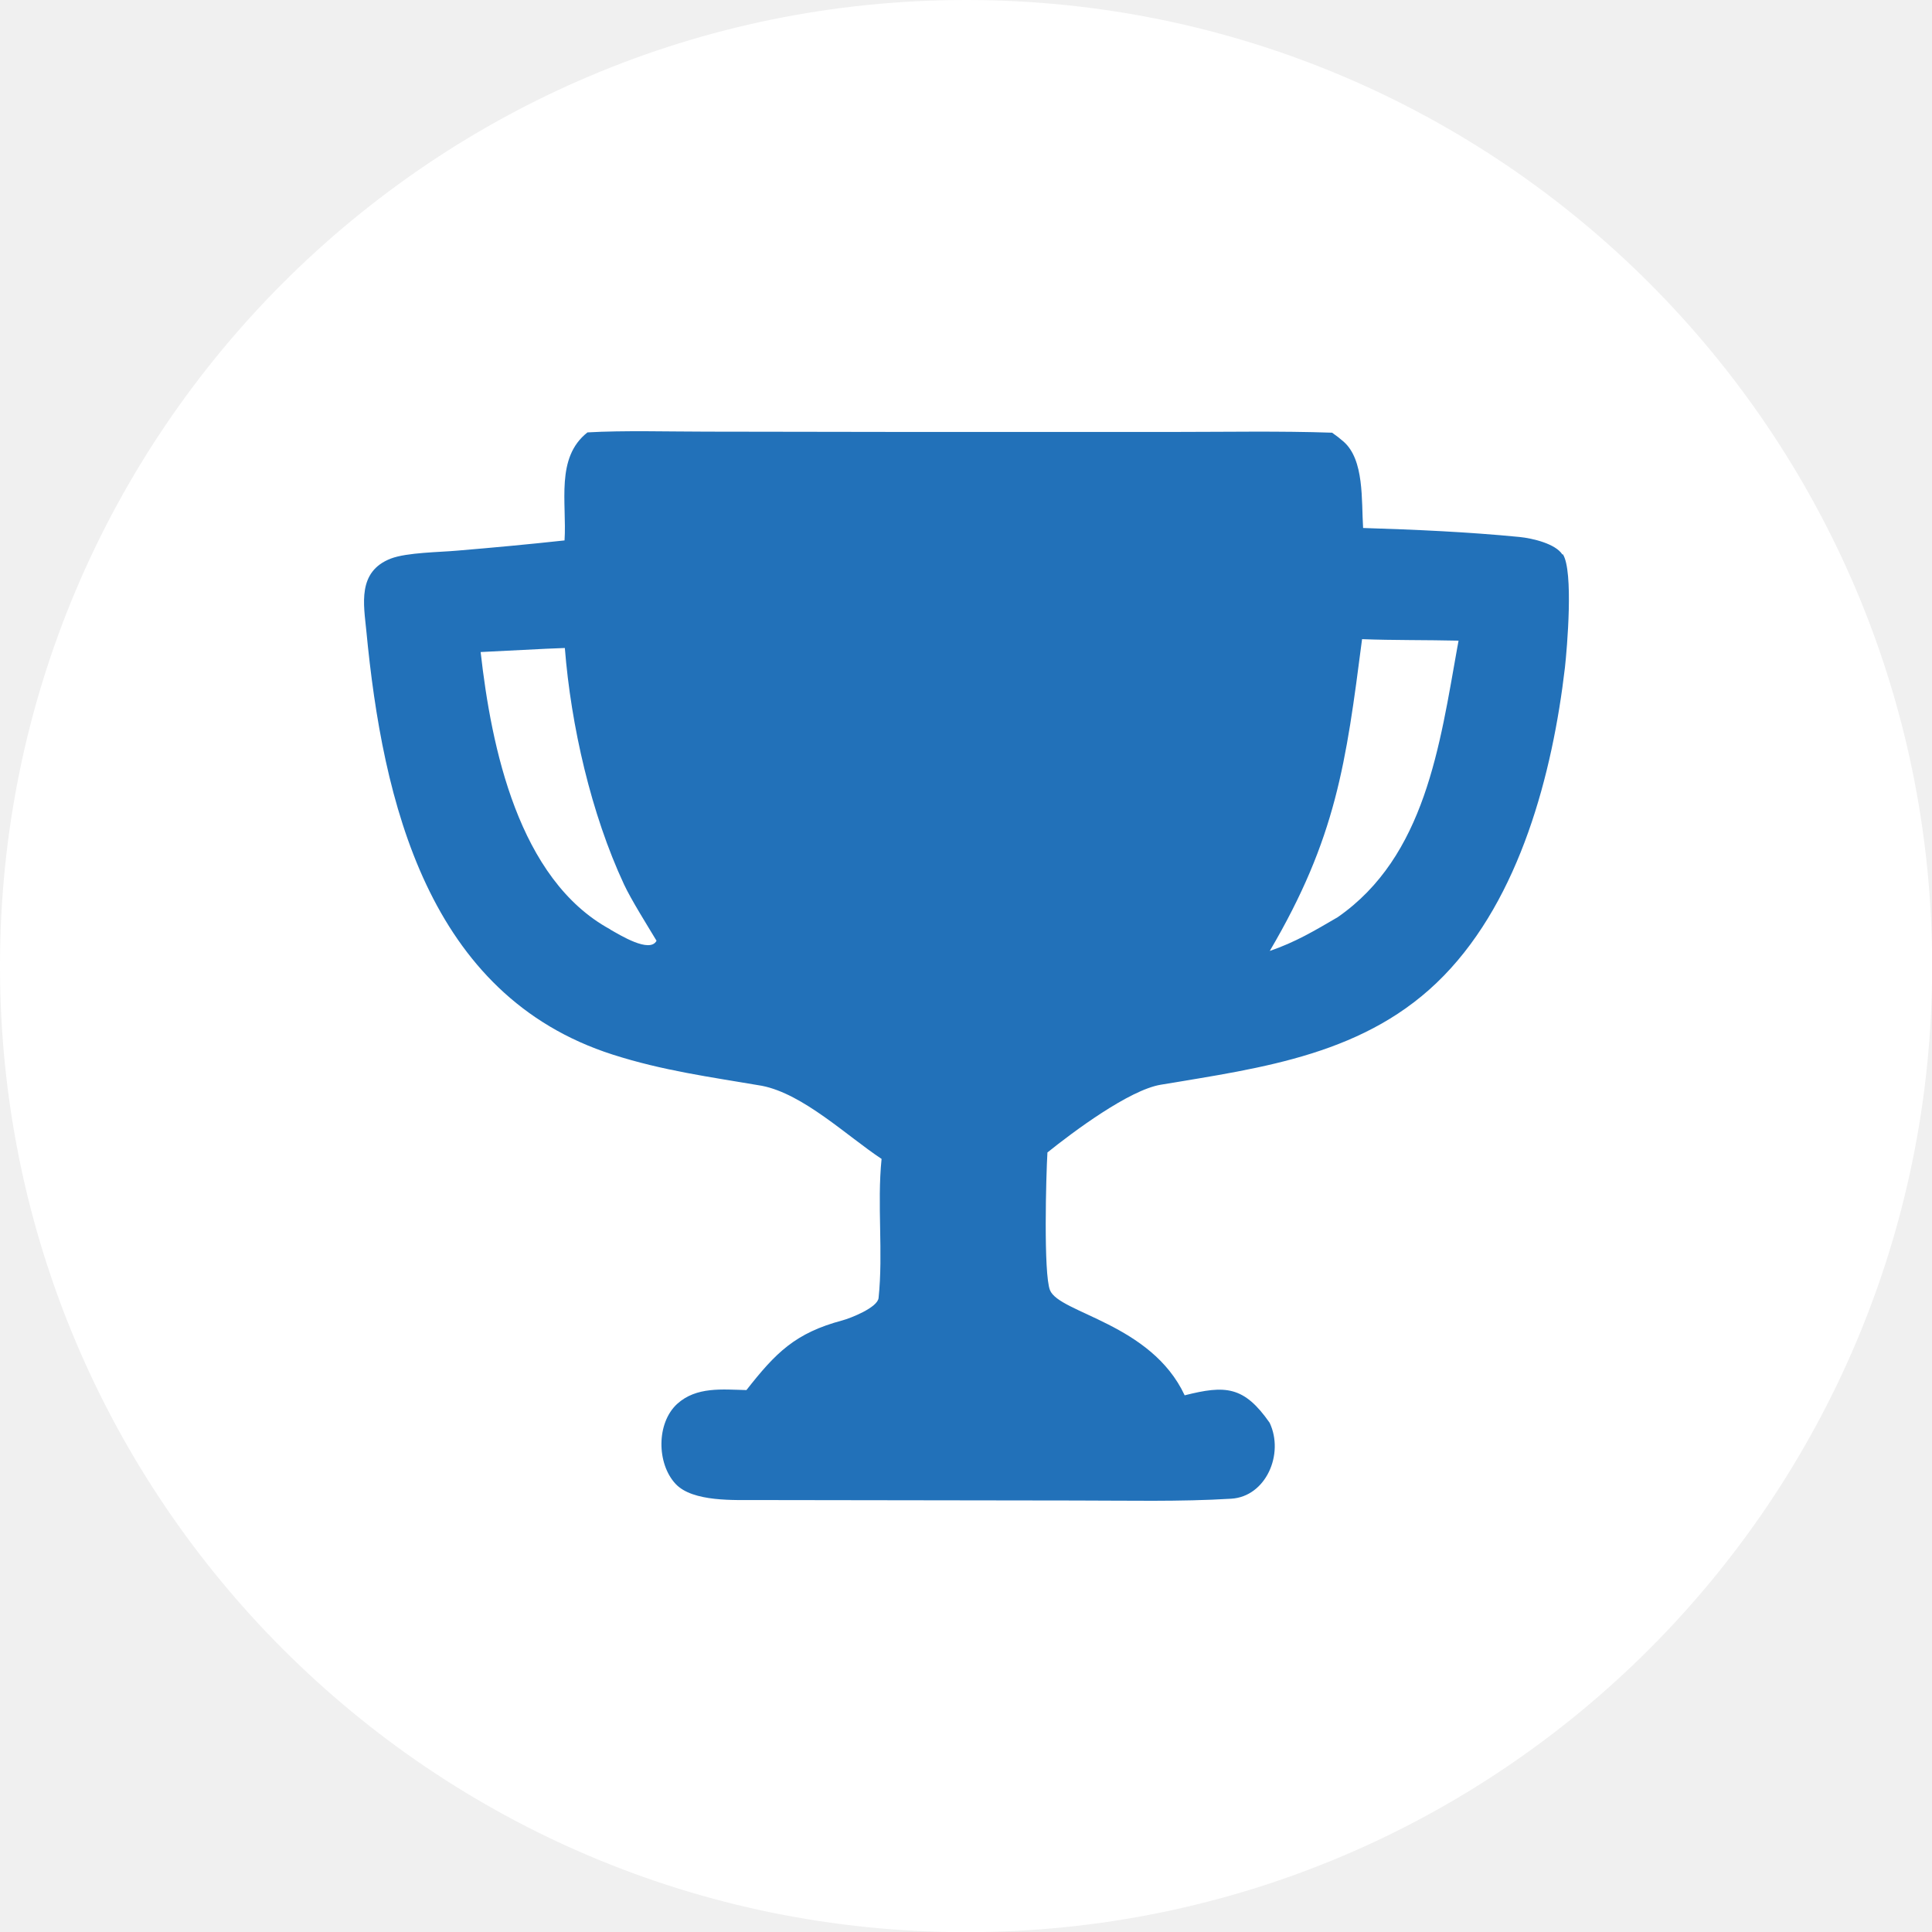
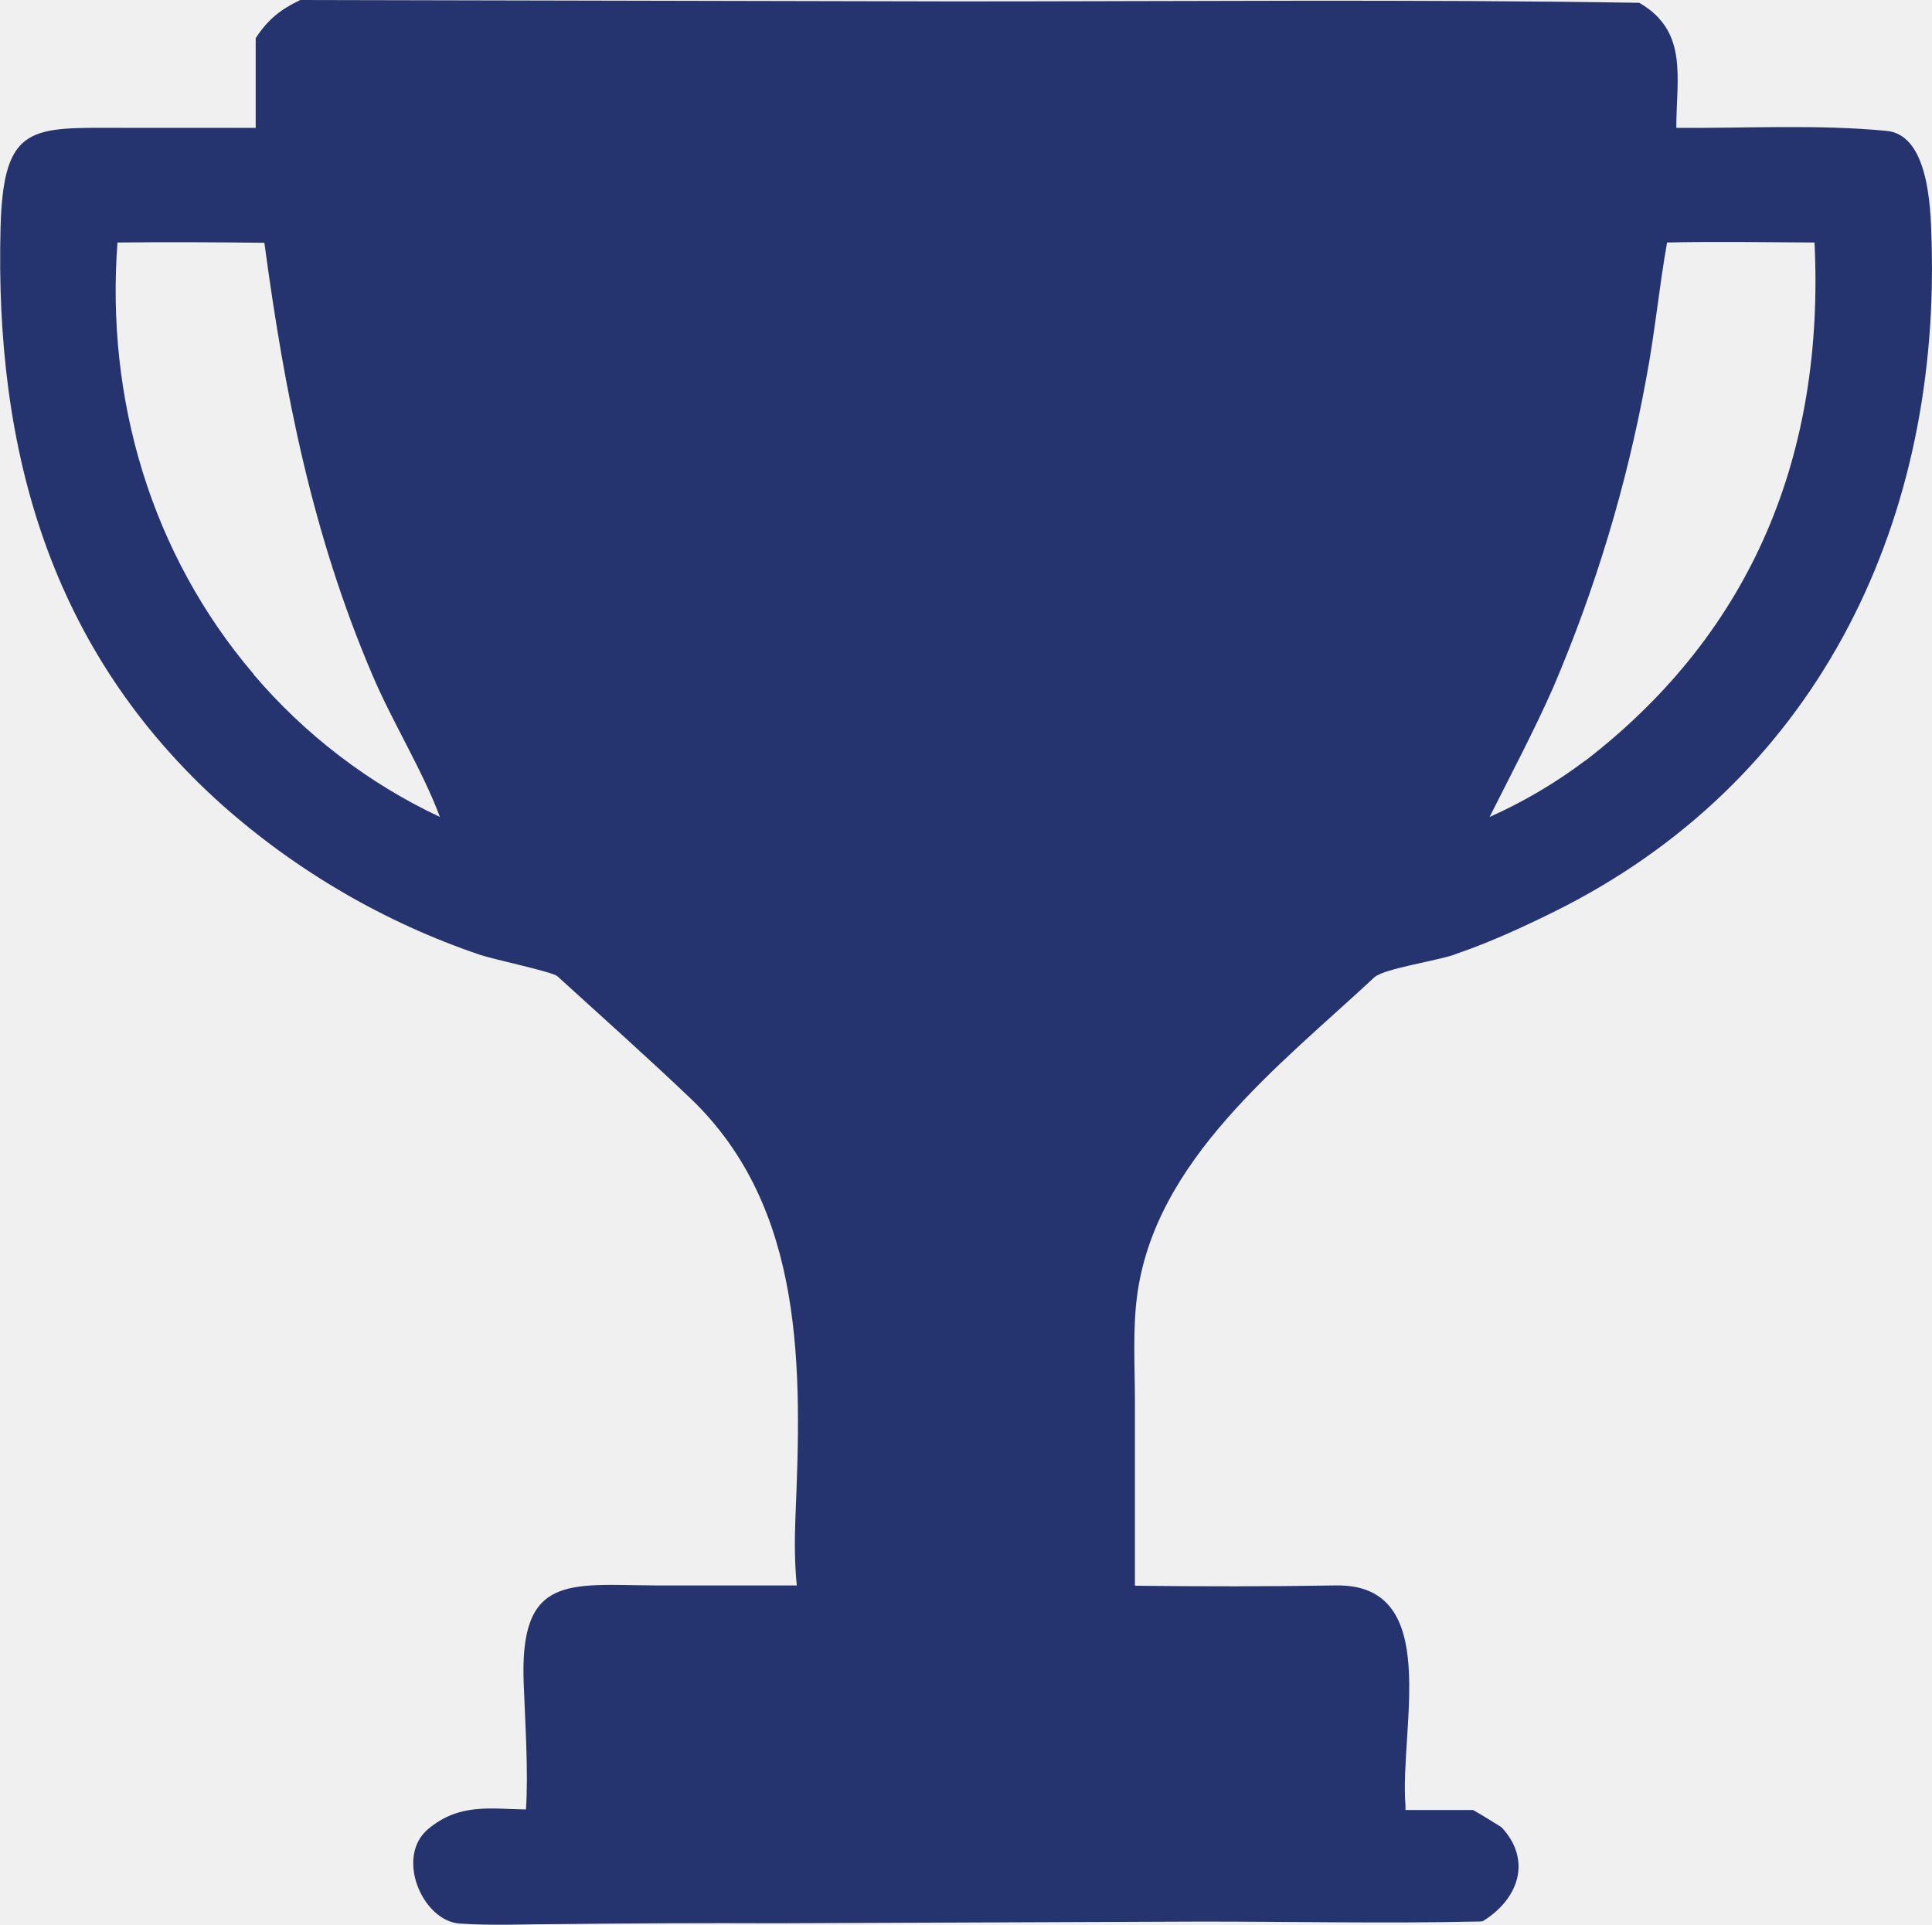
- <svg xmlns="http://www.w3.org/2000/svg" id="Layer_2" data-name="Layer 2" viewBox="0 0 128.95 128.95">
+ <svg xmlns="http://www.w3.org/2000/svg" id="Layer_2" data-name="Layer 2" viewBox="0 0 68.91 68.66">
  <defs>
    <style>
      .cls-1 {
-         fill: #2271b9;
-       }
- 
-       .cls-2 {
-         fill: #fff;
+         fill: #25346e;
      }
    </style>
  </defs>
  <g id="Layer_1-2" data-name="Layer 1">
-     <g>
-       <circle class="cls-2" cx="64.48" cy="64.48" r="64.48" />
-       <path class="cls-1" d="M104.28,37.01c-.46-.72-1.98-1.08-2.86-1.17-3.49-.34-6.93-.49-10.44-.6-.12-1.85.09-4.55-1.31-5.77-.24-.21-.5-.41-.76-.59-3.47-.12-7.14-.05-10.64-.05h-17.9s-13.2-.02-13.2-.02c-2.45,0-5.55-.09-7.96.05-2.15,1.69-1.37,4.69-1.53,7.21-2.38.26-4.76.48-7.14.68-1.2.11-3.37.12-4.45.53-2.26.87-1.81,3.07-1.64,4.82,1.09,11.4,4.1,24.34,16.45,28.29,3.34,1.07,6.49,1.49,9.95,2.08,2.76.54,5.69,3.36,7.99,4.88-.31,3.06.12,6.24-.2,9.28-.06.64-1.86,1.35-2.42,1.5-3.14.84-4.44,2.15-6.4,4.65-1.6-.04-3.34-.24-4.62.92-1.4,1.28-1.37,3.99-.11,5.34,1.15,1.23,3.96,1.07,5.51,1.08l21.14.03c3.41,0,7.03.09,10.44-.12,2.31-.14,3.55-2.98,2.56-5.07-1.71-2.45-2.95-2.52-5.67-1.83-2.24-4.8-8.38-5.48-8.99-7.02-.44-1.1-.26-7.68-.17-9.19,1.73-1.39,5.46-4.17,7.56-4.52,6.81-1.14,13.78-2.01,18.9-7.28,5.08-5.22,7.25-13.47,8.08-20.56.14-1.27.59-6.45-.14-7.57ZM40.73,62.03c-6.13-3.33-7.94-12.17-8.65-18.51l4.38-.22,1.24-.05c.41,5.18,1.75,11.06,3.95,15.78.47,1.01,1.57,2.76,2.17,3.76-.45.86-2.47-.4-3.09-.75ZM97.28,43.14c-1.18,6.59-2.15,14.02-8,18.08-1.56.91-2.81,1.66-4.53,2.25,4.43-7.53,5.09-12.53,6.16-20.81,2.08.08,4.32.05,6.44.1l-.07.39Z" />
-     </g>
+     <path class="cls-1" d="M68.9,8.81c-.03-1.05-.01-3.98-1.6-4.14-2.43-.24-5.05-.09-7.51-.11,0-1.78.44-3.44-1.32-4.46-8.05-.13-16.29-.05-24.35-.05l-23.41-.05c-.71.34-1.15.69-1.59,1.36v3.2s-4.73,0-4.73,0c-3.25,0-4.27-.18-4.37,3.55-.21,7.96,1.77,15.1,7.89,20.59,2.68,2.38,5.82,4.21,9.22,5.36.51.17,2.57.6,2.75.76,1.44,1.31,3.36,3.03,4.75,4.36,4.12,3.94,3.96,9.73,3.74,14.97-.03.78-.03,1.62.05,2.4h-5.03c-3.11-.02-4.87-.41-4.71,3.51.05,1.39.17,3.12.08,4.48-1.29-.02-2.38-.23-3.49.7-1.18.99-.21,3.27,1.12,3.37,1.06.08,2.5.02,3.62.02,2.56-.03,5.11-.04,7.66-.03l15.21-.06c3.15,0,6.6.07,9.72,0,.09,0,.19,0,.28-.01,1.28-.78,1.78-2.18.67-3.36-.33-.2-.67-.42-1.01-.61h-2.41v-.16c-.22-2.74,1.34-7.91-2.48-7.85-2.38.04-4.8.04-7.17.01v-6.6c0-1.16-.08-2.49.07-3.68.61-4.89,5.1-8.28,8.47-11.42.34-.32,2.39-.61,2.93-.84,1.19-.41,2.33-.93,3.46-1.49,9.28-4.58,13.73-13.65,13.49-23.72ZM9.05,24.05c-3.66-4.29-5.28-9.81-4.86-15.4,1.75-.02,3.5-.01,5.24.01.72,5.36,1.71,10.4,3.85,15.41.71,1.68,1.8,3.42,2.41,5.07-2.55-1.2-4.82-2.94-6.65-5.09ZM56.54,27.13c-1.06.8-2.2,1.47-3.41,2.01.74-1.47,1.61-3.12,2.27-4.62,1.5-3.51,2.61-7.18,3.3-10.93.32-1.66.47-3.3.76-4.94,1.73-.04,3.52-.01,5.26,0,.36,7.48-2.16,13.84-8.17,18.48Z" />
  </g>
</svg>
